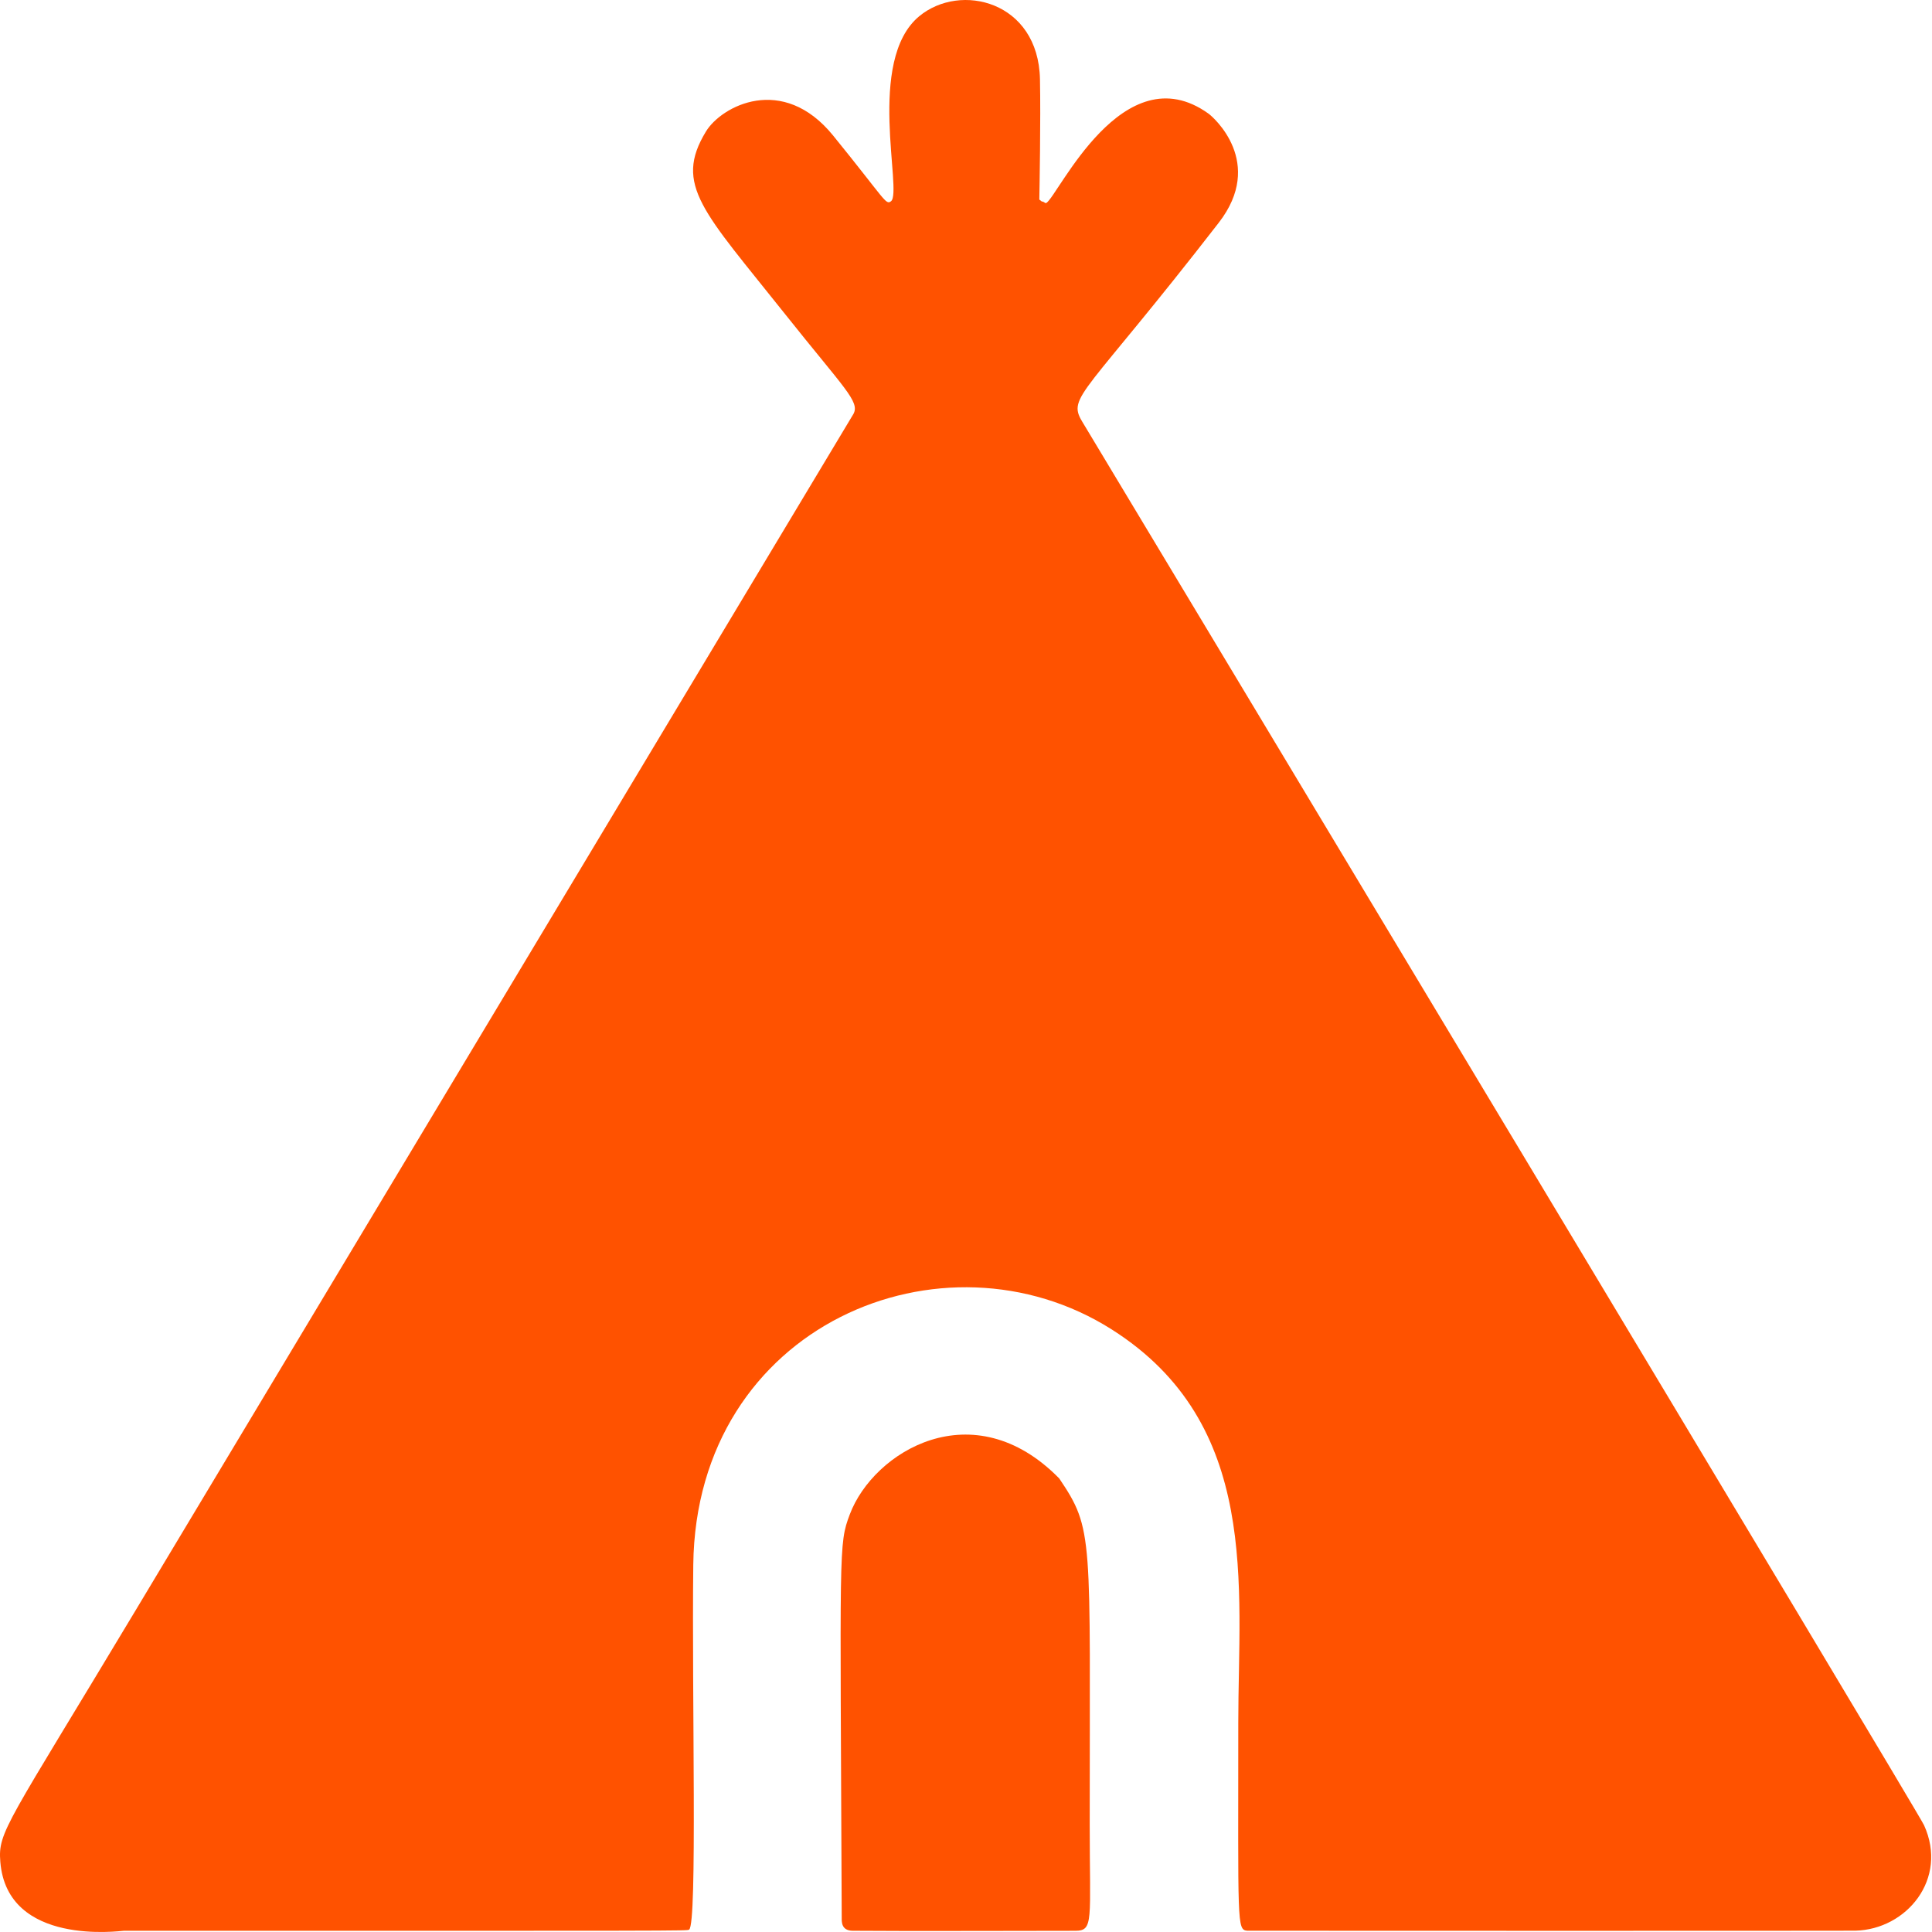
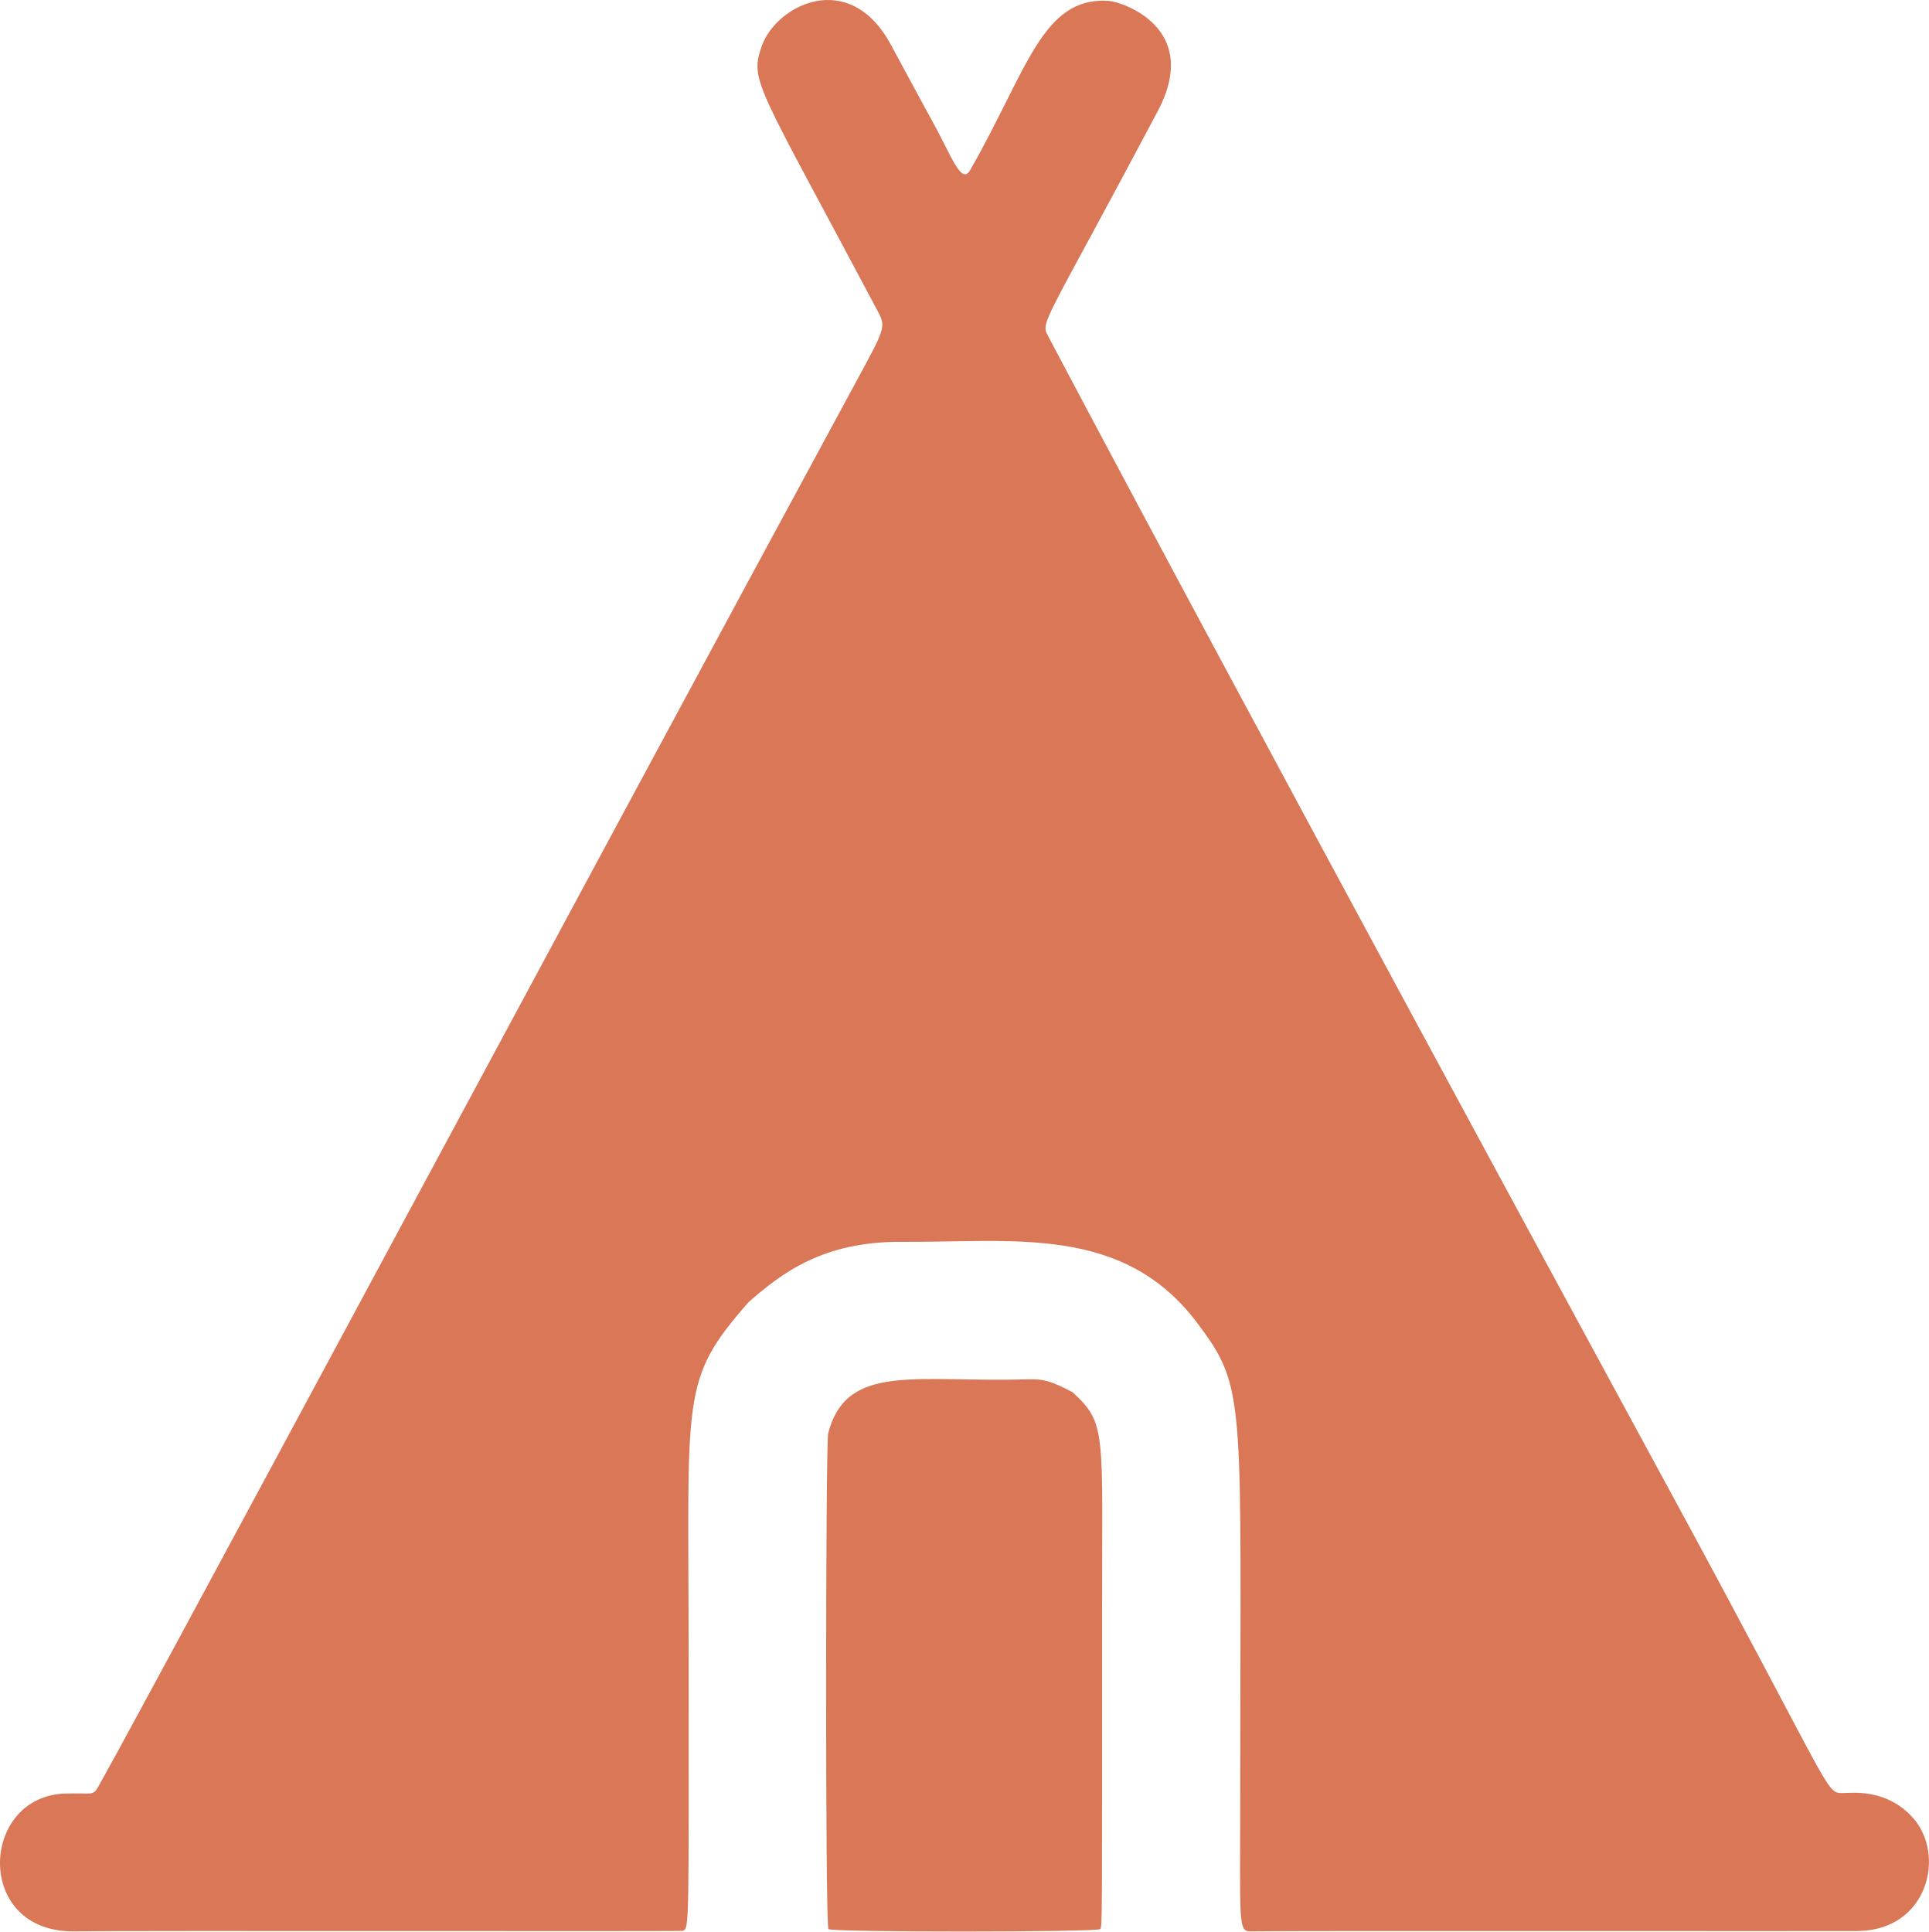
- <svg xmlns="http://www.w3.org/2000/svg" width="100%" height="100%" viewBox="0 0 1734 1734" version="1.1" xml:space="preserve" style="fill-rule:evenodd;clip-rule:evenodd;stroke-linejoin:round;stroke-miterlimit:2;">
-   <g id="isologo1.png">
-     <path d="M932.809,179.089c0.805,0.631 1.611,1.262 2.416,1.893c1.169,-0.671 2.695,1.859 3.864,1.189c10.469,-6.007 68.797,-135.313 145.589,-80.165c4.542,3.262 50.915,44.03 9.177,97.879c-120.553,155.531 -136.245,155.756 -122.626,178.406c60.56,100.721 749.802,1247.032 755.624,1259.842c21.942,48.282 -15.713,93.654 -61.717,94.678c-7.469,0.166 -544.731,0.127 -545.733,0.035c-9.423,-0.862 -8.029,-6.005 -8.029,-186.757c-0,-122.526 20.269,-268.067 -113.657,-352.94c-150.846,-95.596 -372.962,-4.5 -375.491,211.271c-1.394,118.978 3.842,322.598 -3.752,327.457c-1.821,1.165 -2.038,1.032 -507.476,1.032c-2.486,0 -104.585,14.397 -110.715,-61.922c-2.188,-27.242 5.625,-32.668 121.563,-225.898c51.532,-85.886 644.068,-1073.447 644.142,-1073.583c5.987,-11.046 -8.346,-22.935 -61.302,-89.523c-73.316,-92.188 -100.291,-115.941 -71.079,-163.96c13.906,-22.858 68.845,-52.121 114.156,3.656c47.022,57.883 47.176,62.67 51.943,58.926c10.581,-8.31 -22.679,-126.208 25.287,-166.008c36.954,-30.663 106.944,-13.554 108.392,56.461c0.745,36 -0.417,99.391 -0.576,108.032Z" style="fill:#ff5200;fill-opacity:1;" />
-     <path d="M950.68,1326.922c31.161,46.241 27.361,50.048 27.361,310.833c0,86.272 3.72,95.115 -12.886,95.151c-15.996,0.034 -168.822,0.364 -199.953,-0.019c-10.338,-0.127 -9.733,-8.468 -9.747,-11.776c-1.337,-334.219 -2.951,-334.776 7.234,-361.882c21.231,-56.504 110.805,-111.063 187.99,-32.307Z" style="fill:#ff5200;fill-opacity:1;" />
+ <svg xmlns="http://www.w3.org/2000/svg" width="100%" height="100%" viewBox="0 0 1865 1868" version="1.1" xml:space="preserve" style="fill-rule:evenodd;clip-rule:evenodd;stroke-linejoin:round;stroke-miterlimit:2;">
+   <g id="Background">
+     <path d="M723.902,1258.823c-66.8,76.217 -58.121,88.106 -58.121,343.804c-0,259.187 0.922,262.709 -5.952,264.245c-2.909,0.65 -530.791,-0.332 -587.928,0.478c-97.398,1.381 -91.515,-131.141 -8.443,-133.211c23.526,-0.586 24.247,1.542 29.064,-2.609c5.057,-4.359 479.358,-890.252 735.67,-1363.322c27.007,-49.846 28.583,-51.932 20.765,-66.676c-116.756,-220.194 -124.261,-222.631 -112.629,-256.548c13.698,-39.942 84.738,-76.406 125.009,-1.728c3.257,6.04 35.75,66.294 40.847,75.436c17.032,30.546 27.184,60.724 35.654,45.985c55.369,-96.348 69.534,-168.23 134.218,-163.818c11.894,0.811 90.323,25.447 47.216,106.758c-107.119,202.052 -113.383,203.253 -106.507,216.259c191.694,362.577 554.145,1030.039 602.68,1119.419c153.263,282.239 149.477,290.027 164.676,290.392c8.17,0.196 43.258,-5.625 69.638,24.245c31.46,35.623 14.273,107.841 -52.815,109.103c-13.887,0.261 -561.505,-0.37 -587.527,0.32c-12.718,0.337 -10.297,-7.021 -10.307,-135.557c-0.031,-381.901 6.513,-388.759 -41.642,-452.742c-71.766,-95.353 -177.77,-77.623 -285.575,-78.367c-75.651,-0.522 -115.274,29.631 -147.99,58.134Z" style="fill:#d97757;fill-opacity:1;" />
+     <path d="M1037.145,1346.214c32.893,30.593 28.356,36.495 28.356,214.746c-0,301.453 0.268,302.014 -1.869,304.238c-2.893,3.01 -259.34,3.174 -262.643,0c-3.233,-3.107 -2.777,-469.624 -0.283,-479.324c16.411,-63.826 75.635,-51.362 171.188,-51.854c33.956,-0.175 35.185,-3.662 65.251,12.194Z" style="fill:#d97757;fill-opacity:1;" />
  </g>
</svg>
